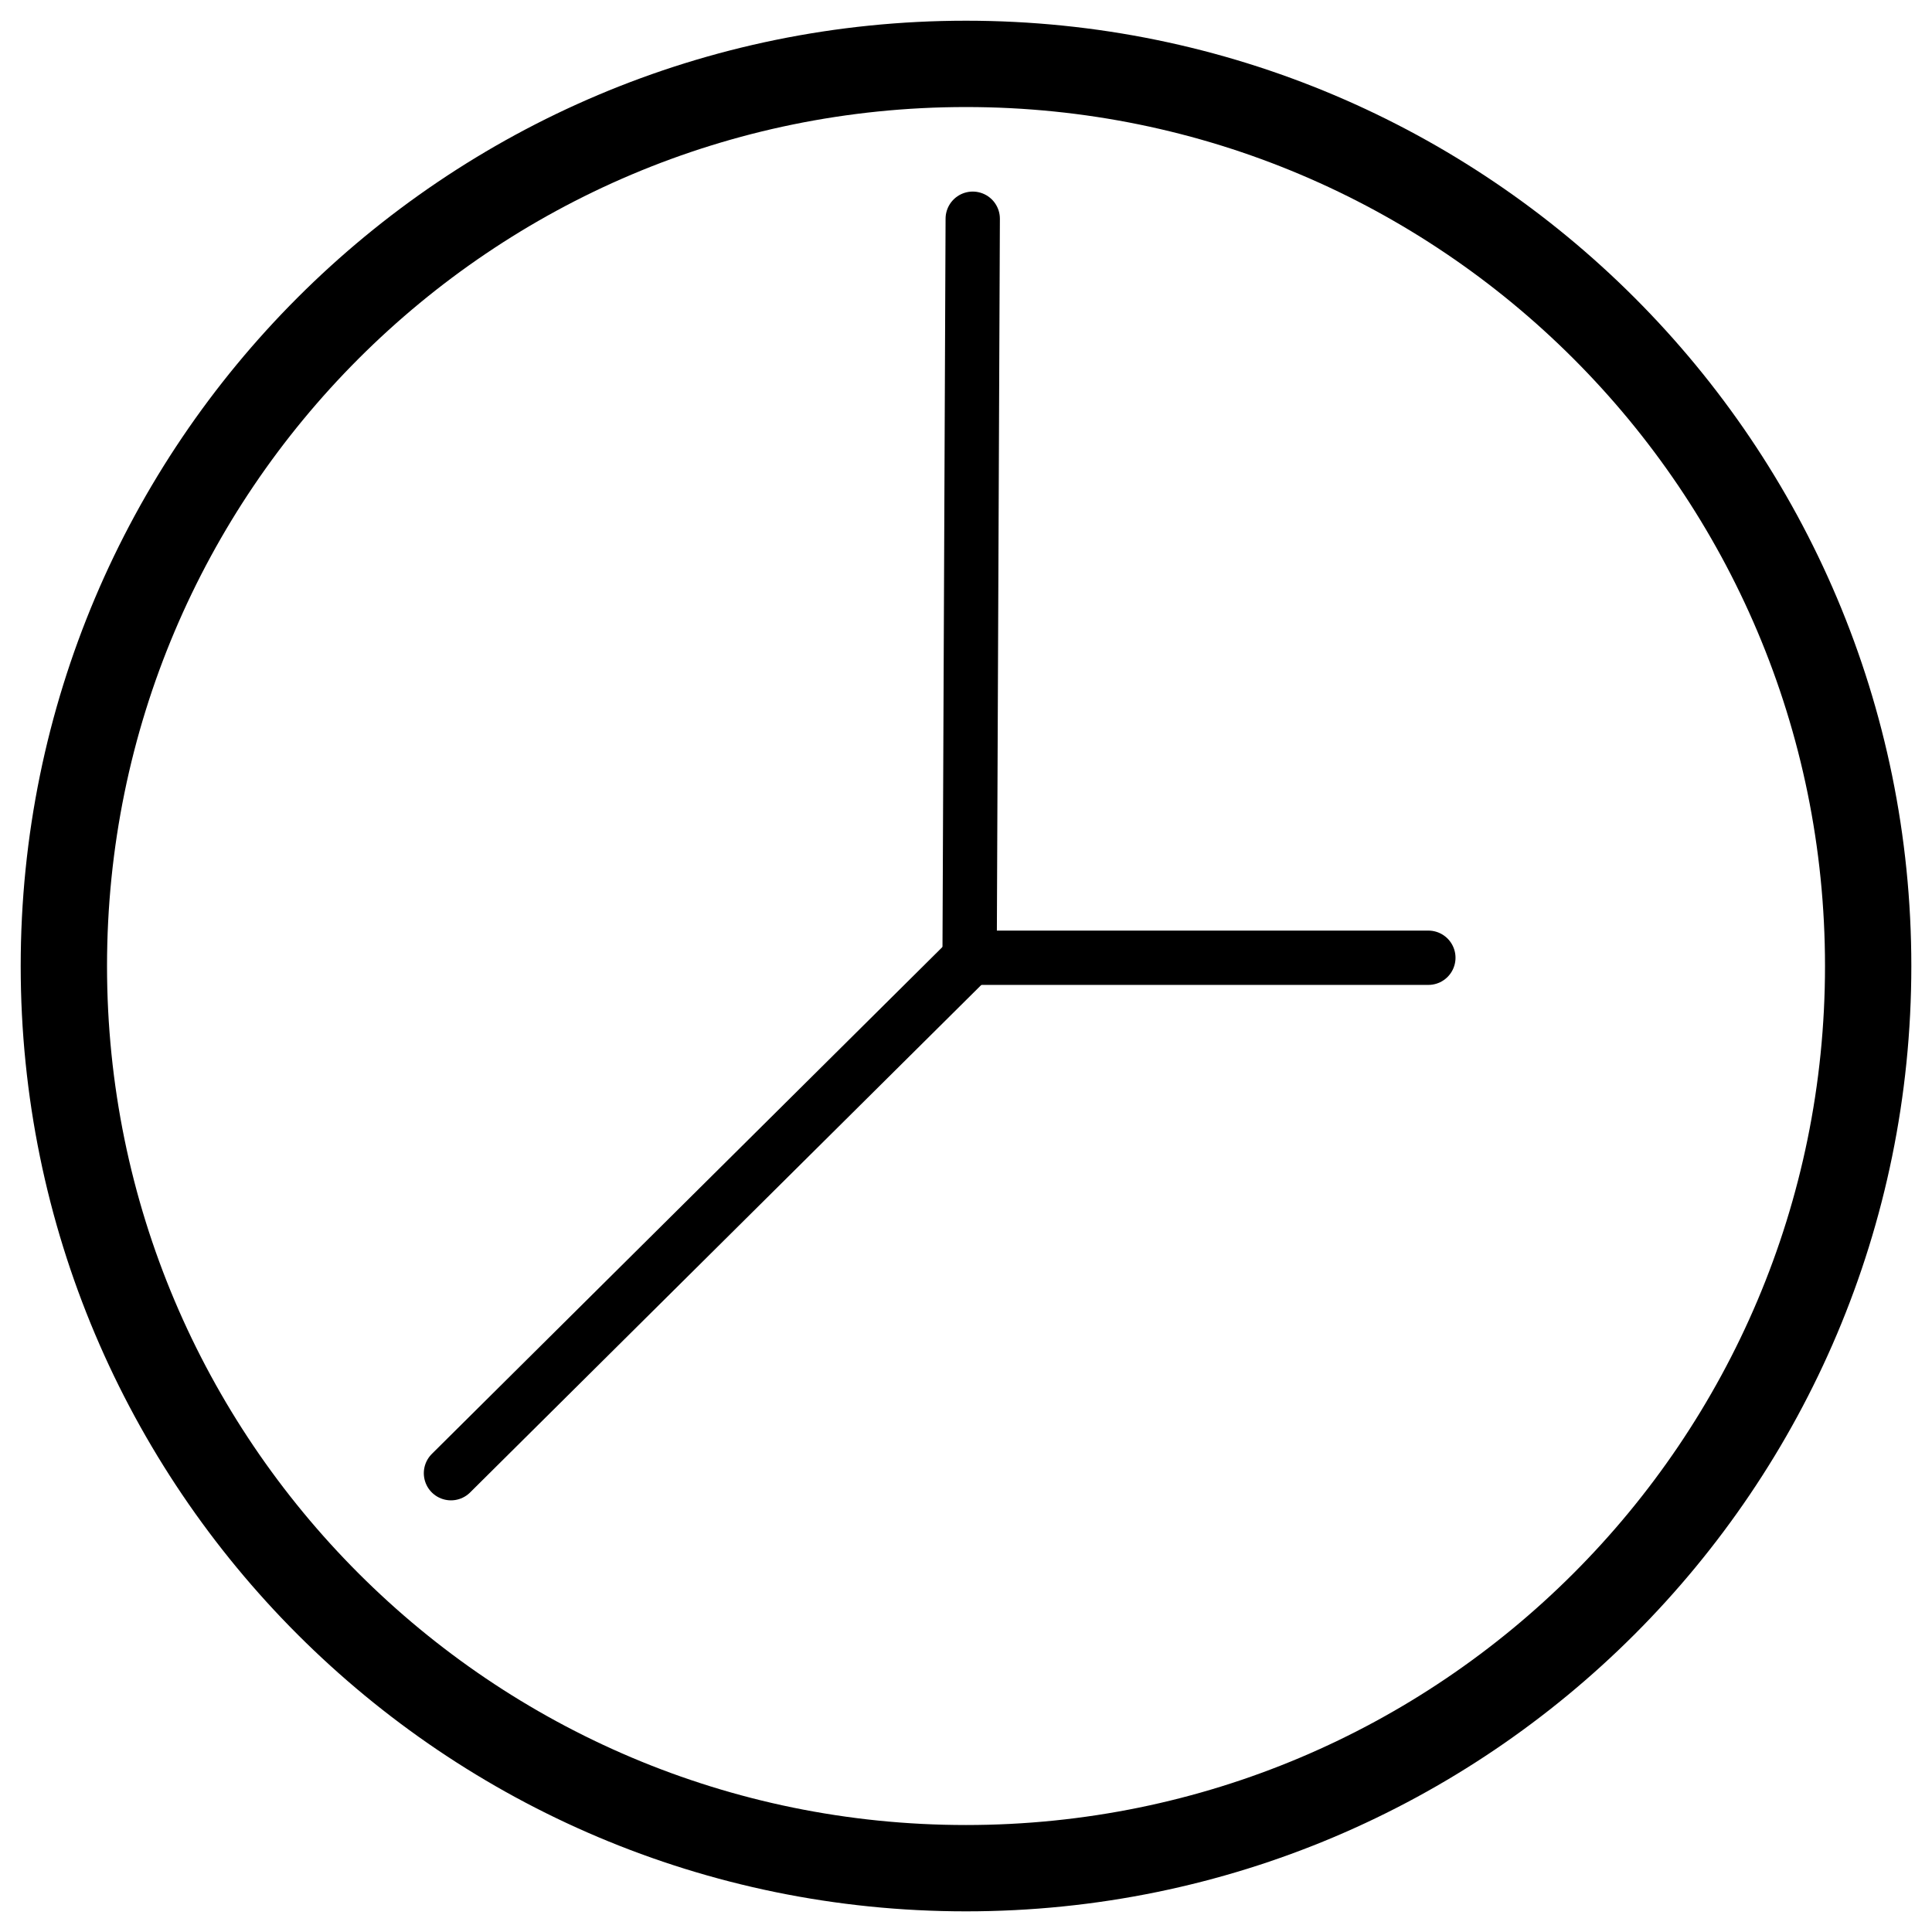
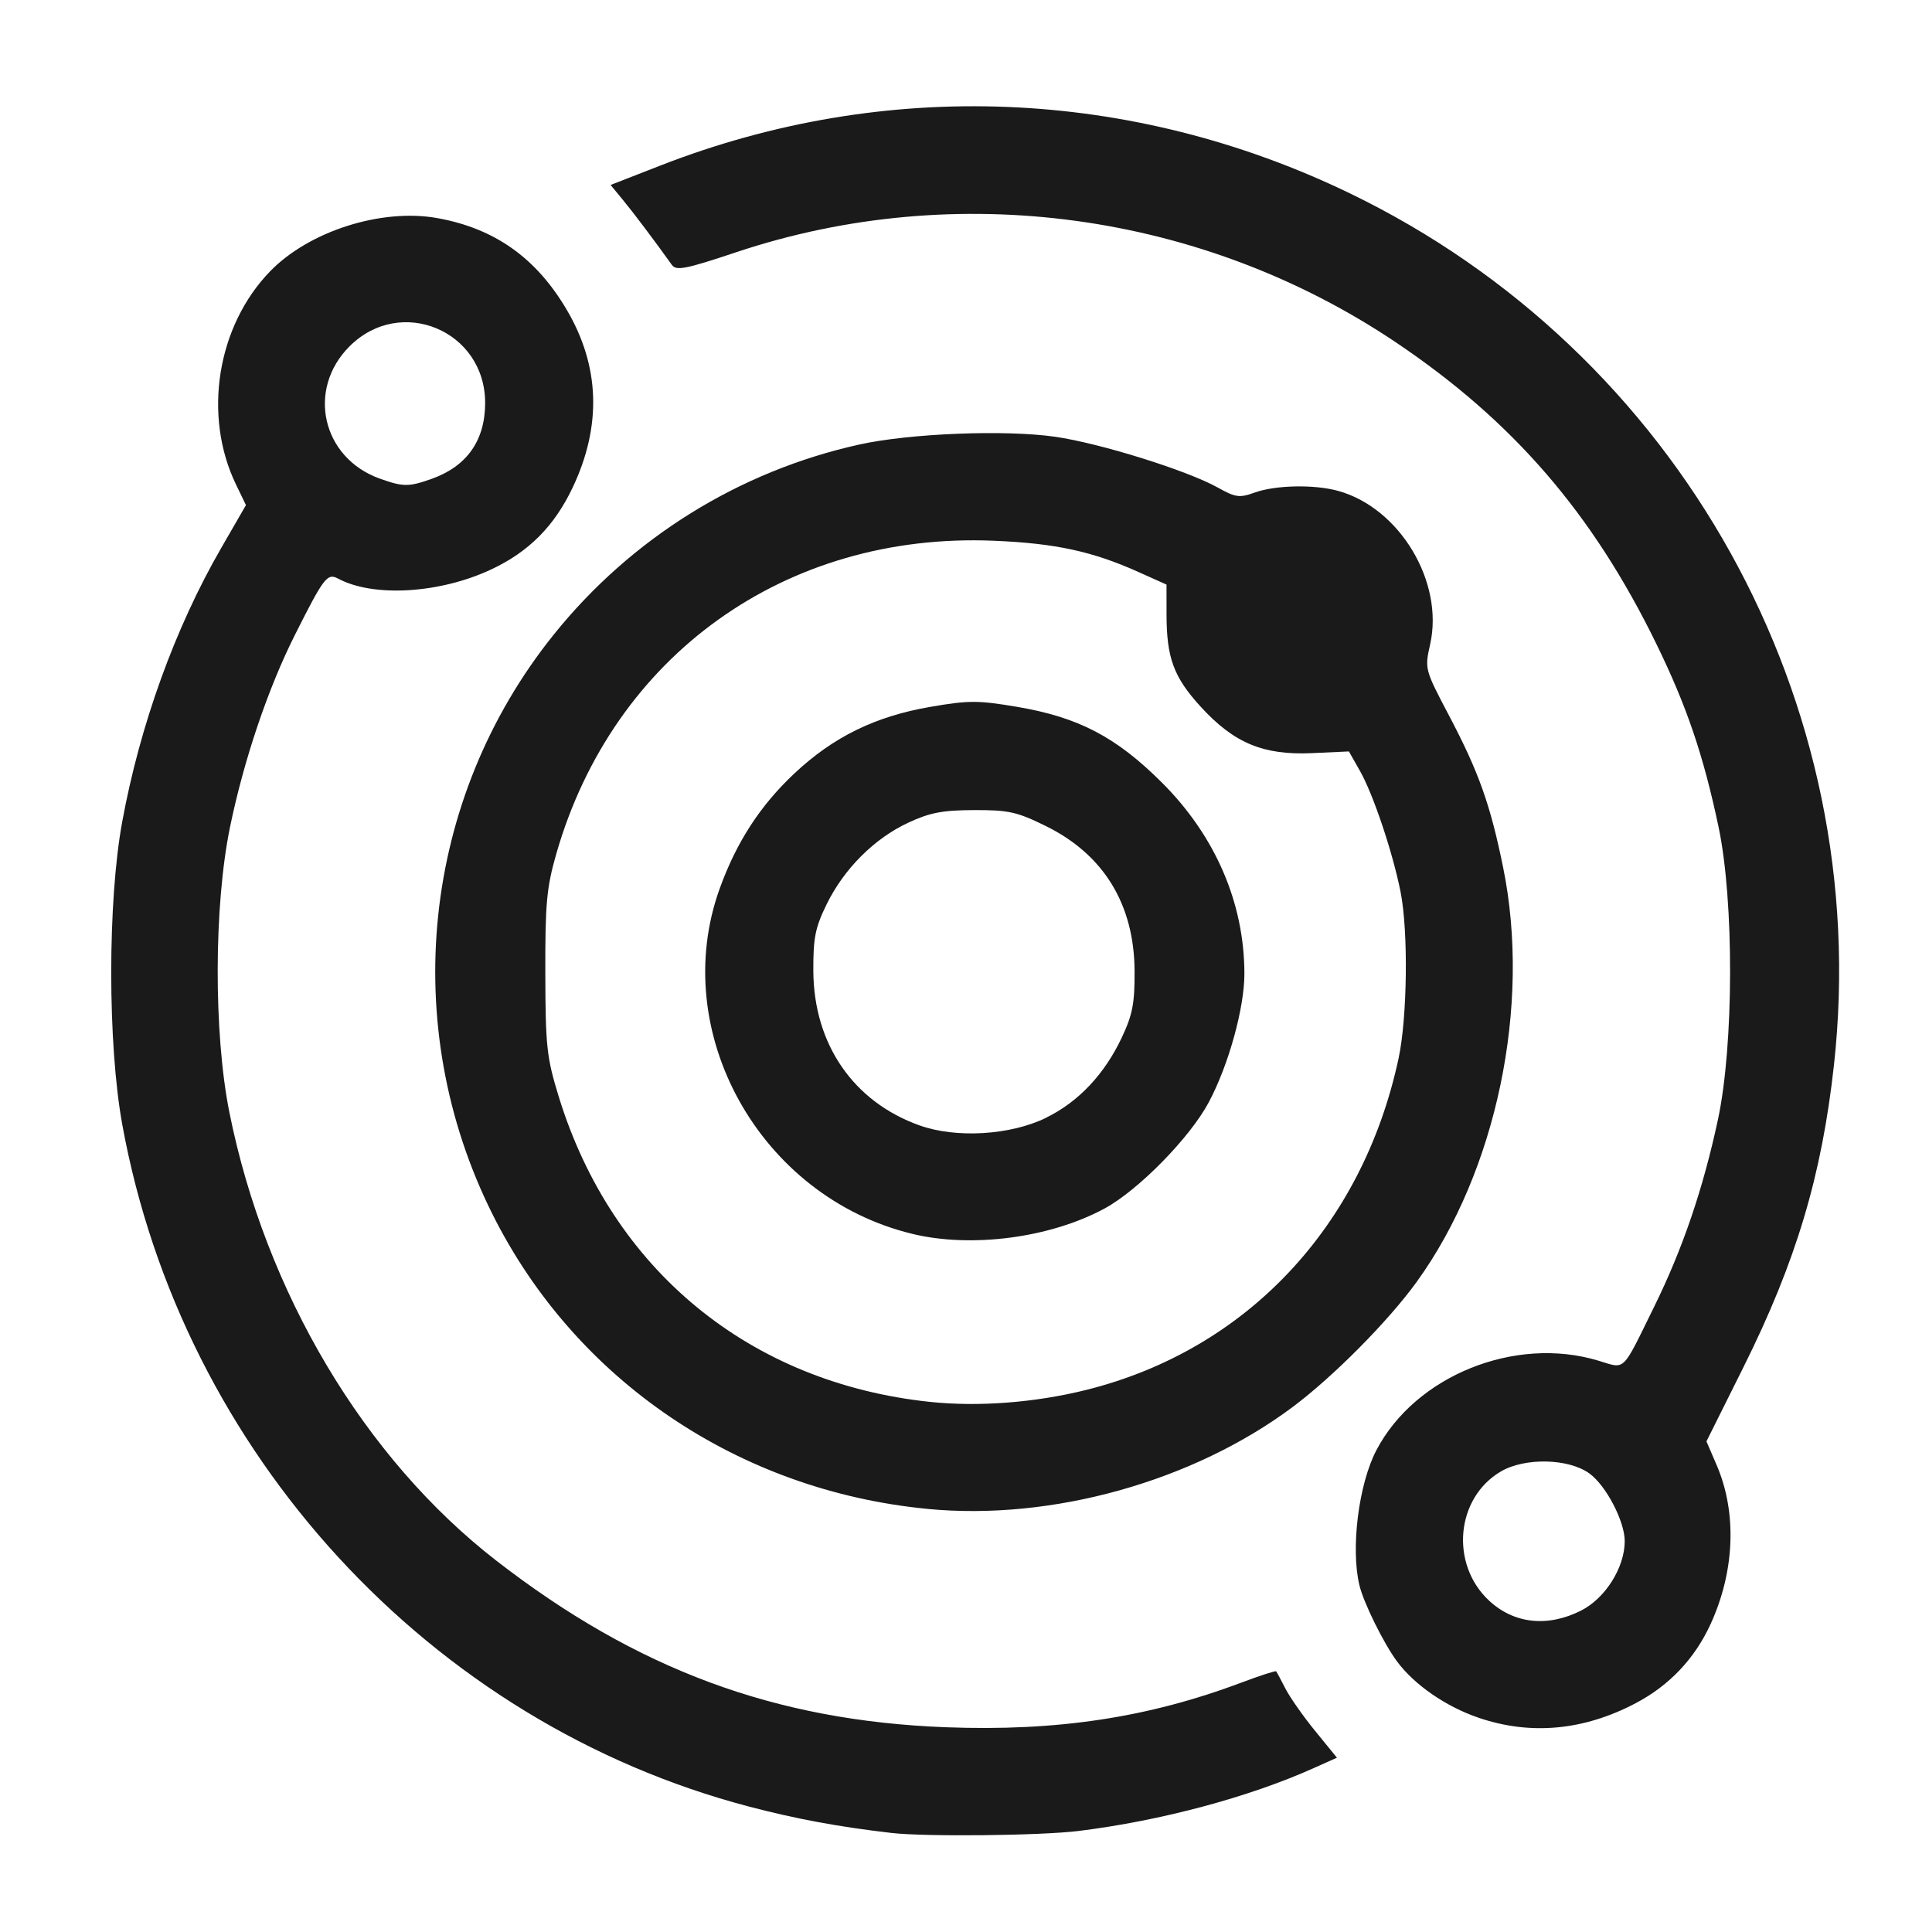
- <svg xmlns="http://www.w3.org/2000/svg" width="290.94mm" height="290.94mm" version="1.1" viewBox="0 0 290.94 290.94">
-   <g id="clock" transform="matrix(.98984 0 0 .98984 47.516 .562)" fill="none" stroke="#000" stroke-linecap="round">
-     <circle id="clock-circle" cx="98.962" cy="146.4" r="137.25" stroke-width="13.133" />
-     <g stroke-width="8.263">
-       <path id="minute-hand" d="m99.983 32.709-0.475 112.31" stroke-linejoin="round" />
-       <path id="second-hand" d="m99.23 145.5-78.625 78.057" />
-       <path id="hour-hand" d="m169.3 145.14h-69.505" stroke-linejoin="round" />
-     </g>
+ <svg xmlns="http://www.w3.org/2000/svg" id="svg59291" width="86.723mm" height="86.866mm" version="1.1" viewBox="0 0 86.723 86.866">
+   <g id="g59289" transform="translate(-59.57 -64.16)" fill="#1a1a1a">
+     <path id="path59287" d="m99.632 146.57c-2.362-0.274-4.253-0.624-6.378-1.181-14.343-3.76-25.495-15.891-28.185-30.658-0.663-3.638-0.664-10.036-0.003-13.63 0.8-4.352 2.376-8.709 4.447-12.298l1.115-1.932-0.448-0.927c-1.498-3.103-0.854-7.125 1.535-9.586 1.755-1.808 5.012-2.844 7.521-2.391 2.576 0.465 4.439 1.785 5.814 4.12 1.49 2.53 1.581 5.213 0.272 7.982-0.825 1.745-1.974 2.901-3.674 3.697-2.31 1.081-5.287 1.259-6.87 0.412-0.494-0.264-0.64-0.074-1.951 2.533-1.21 2.406-2.292 5.612-2.915 8.633-0.728 3.534-0.741 9.281-0.028 12.834 1.623 8.089 6.062 15.546 11.993 20.146 6.312 4.896 12.536 7.204 20.213 7.496 4.996 0.19 9.102-0.431 13.298-2.01 0.827-0.311 1.528-0.538 1.558-0.503 0.03 0.035 0.216 0.382 0.414 0.771 0.198 0.389 0.8 1.248 1.339 1.909l0.979 1.202-1.037 0.465c-2.928 1.314-6.87 2.368-10.565 2.828-1.712 0.213-6.904 0.267-8.444 0.089zm-20.642-60.885c1.574-0.562 2.392-1.727 2.392-3.408 0-3.255-3.801-4.841-6.097-2.545-1.942 1.942-1.236 5.022 1.365 5.949 1.053 0.375 1.297 0.376 2.341 0.004zm47.051 55.706c-1.472-0.504-2.886-1.481-3.664-2.534-0.601-0.812-1.496-2.626-1.687-3.416-0.401-1.659-0.037-4.555 0.764-6.082 1.755-3.345 6.228-5.15 9.969-4.024 1.252 0.377 1.04 0.58 2.508-2.403 1.29-2.619 2.209-5.315 2.878-8.438 0.715-3.339 0.729-9.824 0.027-13.15-0.68-3.223-1.427-5.424-2.79-8.219-2.873-5.892-6.455-10.038-11.731-13.581-8.706-5.845-19.749-7.351-29.646-4.043-2.273 0.76-2.696 0.843-2.891 0.571-0.767-1.073-1.71-2.326-2.195-2.915l-0.561-0.681 2.25-0.877c10.098-3.936 21.146-3.493 30.961 1.241 14.841 7.158 23.585 22.885 21.792 39.196-0.547 4.977-1.708 8.857-4.065 13.584l-1.669 3.347 0.459 1.066c0.918 2.134 0.818 4.767-0.272 7.147-0.712 1.554-1.851 2.759-3.365 3.557-2.34 1.233-4.732 1.454-7.073 0.654zm4.612-4.816c1.091-0.55 1.964-1.938 1.964-3.123 0-0.892-0.836-2.495-1.586-3.041-0.933-0.68-2.901-0.725-3.983-0.091-2.022 1.185-2.295 4.159-0.533 5.804 1.119 1.045 2.634 1.21 4.138 0.451zm-29.377-4.572c-8.494-0.817-15.822-5.776-19.557-13.235-4.257-8.503-3.184-18.692 2.746-26.074 3.482-4.335 8.338-7.354 13.748-8.549 2.268-0.501 6.545-0.67 8.792-0.348 2.02 0.29 5.937 1.513 7.323 2.288 0.792 0.443 0.971 0.467 1.644 0.224 0.941-0.34 2.687-0.376 3.763-0.077 2.769 0.769 4.761 4.092 4.134 6.896-0.249 1.112-0.245 1.127 0.854 3.215 1.332 2.53 1.851 3.987 2.429 6.827 1.262 6.195-0.296 13.657-3.89 18.628-1.277 1.766-3.742 4.253-5.569 5.619-4.485 3.352-10.828 5.125-16.418 4.587zm7.138-5.352c7.188-1.794 12.409-7.336 14.034-14.897 0.395-1.838 0.443-5.711 0.092-7.487-0.35-1.772-1.23-4.395-1.826-5.444l-0.498-0.877-1.653 0.076c-2.192 0.101-3.513-0.449-5.01-2.087-1.214-1.328-1.534-2.195-1.536-4.151l-8.2e-4 -1.34-1.264-0.567c-2.075-0.931-3.739-1.29-6.516-1.405-9.352-0.386-17.096 5.16-19.655 14.076-0.436 1.52-0.502 2.235-0.494 5.37 0.008 3.295 0.062 3.788 0.603 5.547 2.393 7.784 8.584 12.874 16.697 13.727 2.182 0.229 4.726 0.033 7.029-0.541zm-7.833-7.016c-6.855-1.663-10.988-9.092-8.647-15.542 0.757-2.087 1.819-3.72 3.355-5.161 1.747-1.639 3.631-2.563 6.101-2.989 1.731-0.299 2.147-0.299 3.897-0.004 2.769 0.467 4.469 1.356 6.529 3.414 2.394 2.391 3.693 5.399 3.702 8.571 4e-3 1.542-0.707 4.114-1.601 5.794-0.849 1.594-3.167 3.957-4.691 4.781-2.441 1.32-5.973 1.785-8.645 1.137zm6.02-5.22c1.458-0.713 2.633-1.96 3.412-3.621 0.478-1.019 0.576-1.534 0.567-2.985-0.018-2.99-1.391-5.23-3.99-6.509-1.298-0.639-1.674-0.722-3.227-0.717-1.419 5e-3 -1.99 0.114-2.963 0.569-1.523 0.711-2.882 2.069-3.663 3.663-0.515 1.05-0.607 1.512-0.6 2.995 0.015 3.293 1.797 5.886 4.775 6.95 1.651 0.589 4.085 0.443 5.691-0.343z" fill="#1a1a1a" stroke-width=".219" />
  </g>
</svg>
